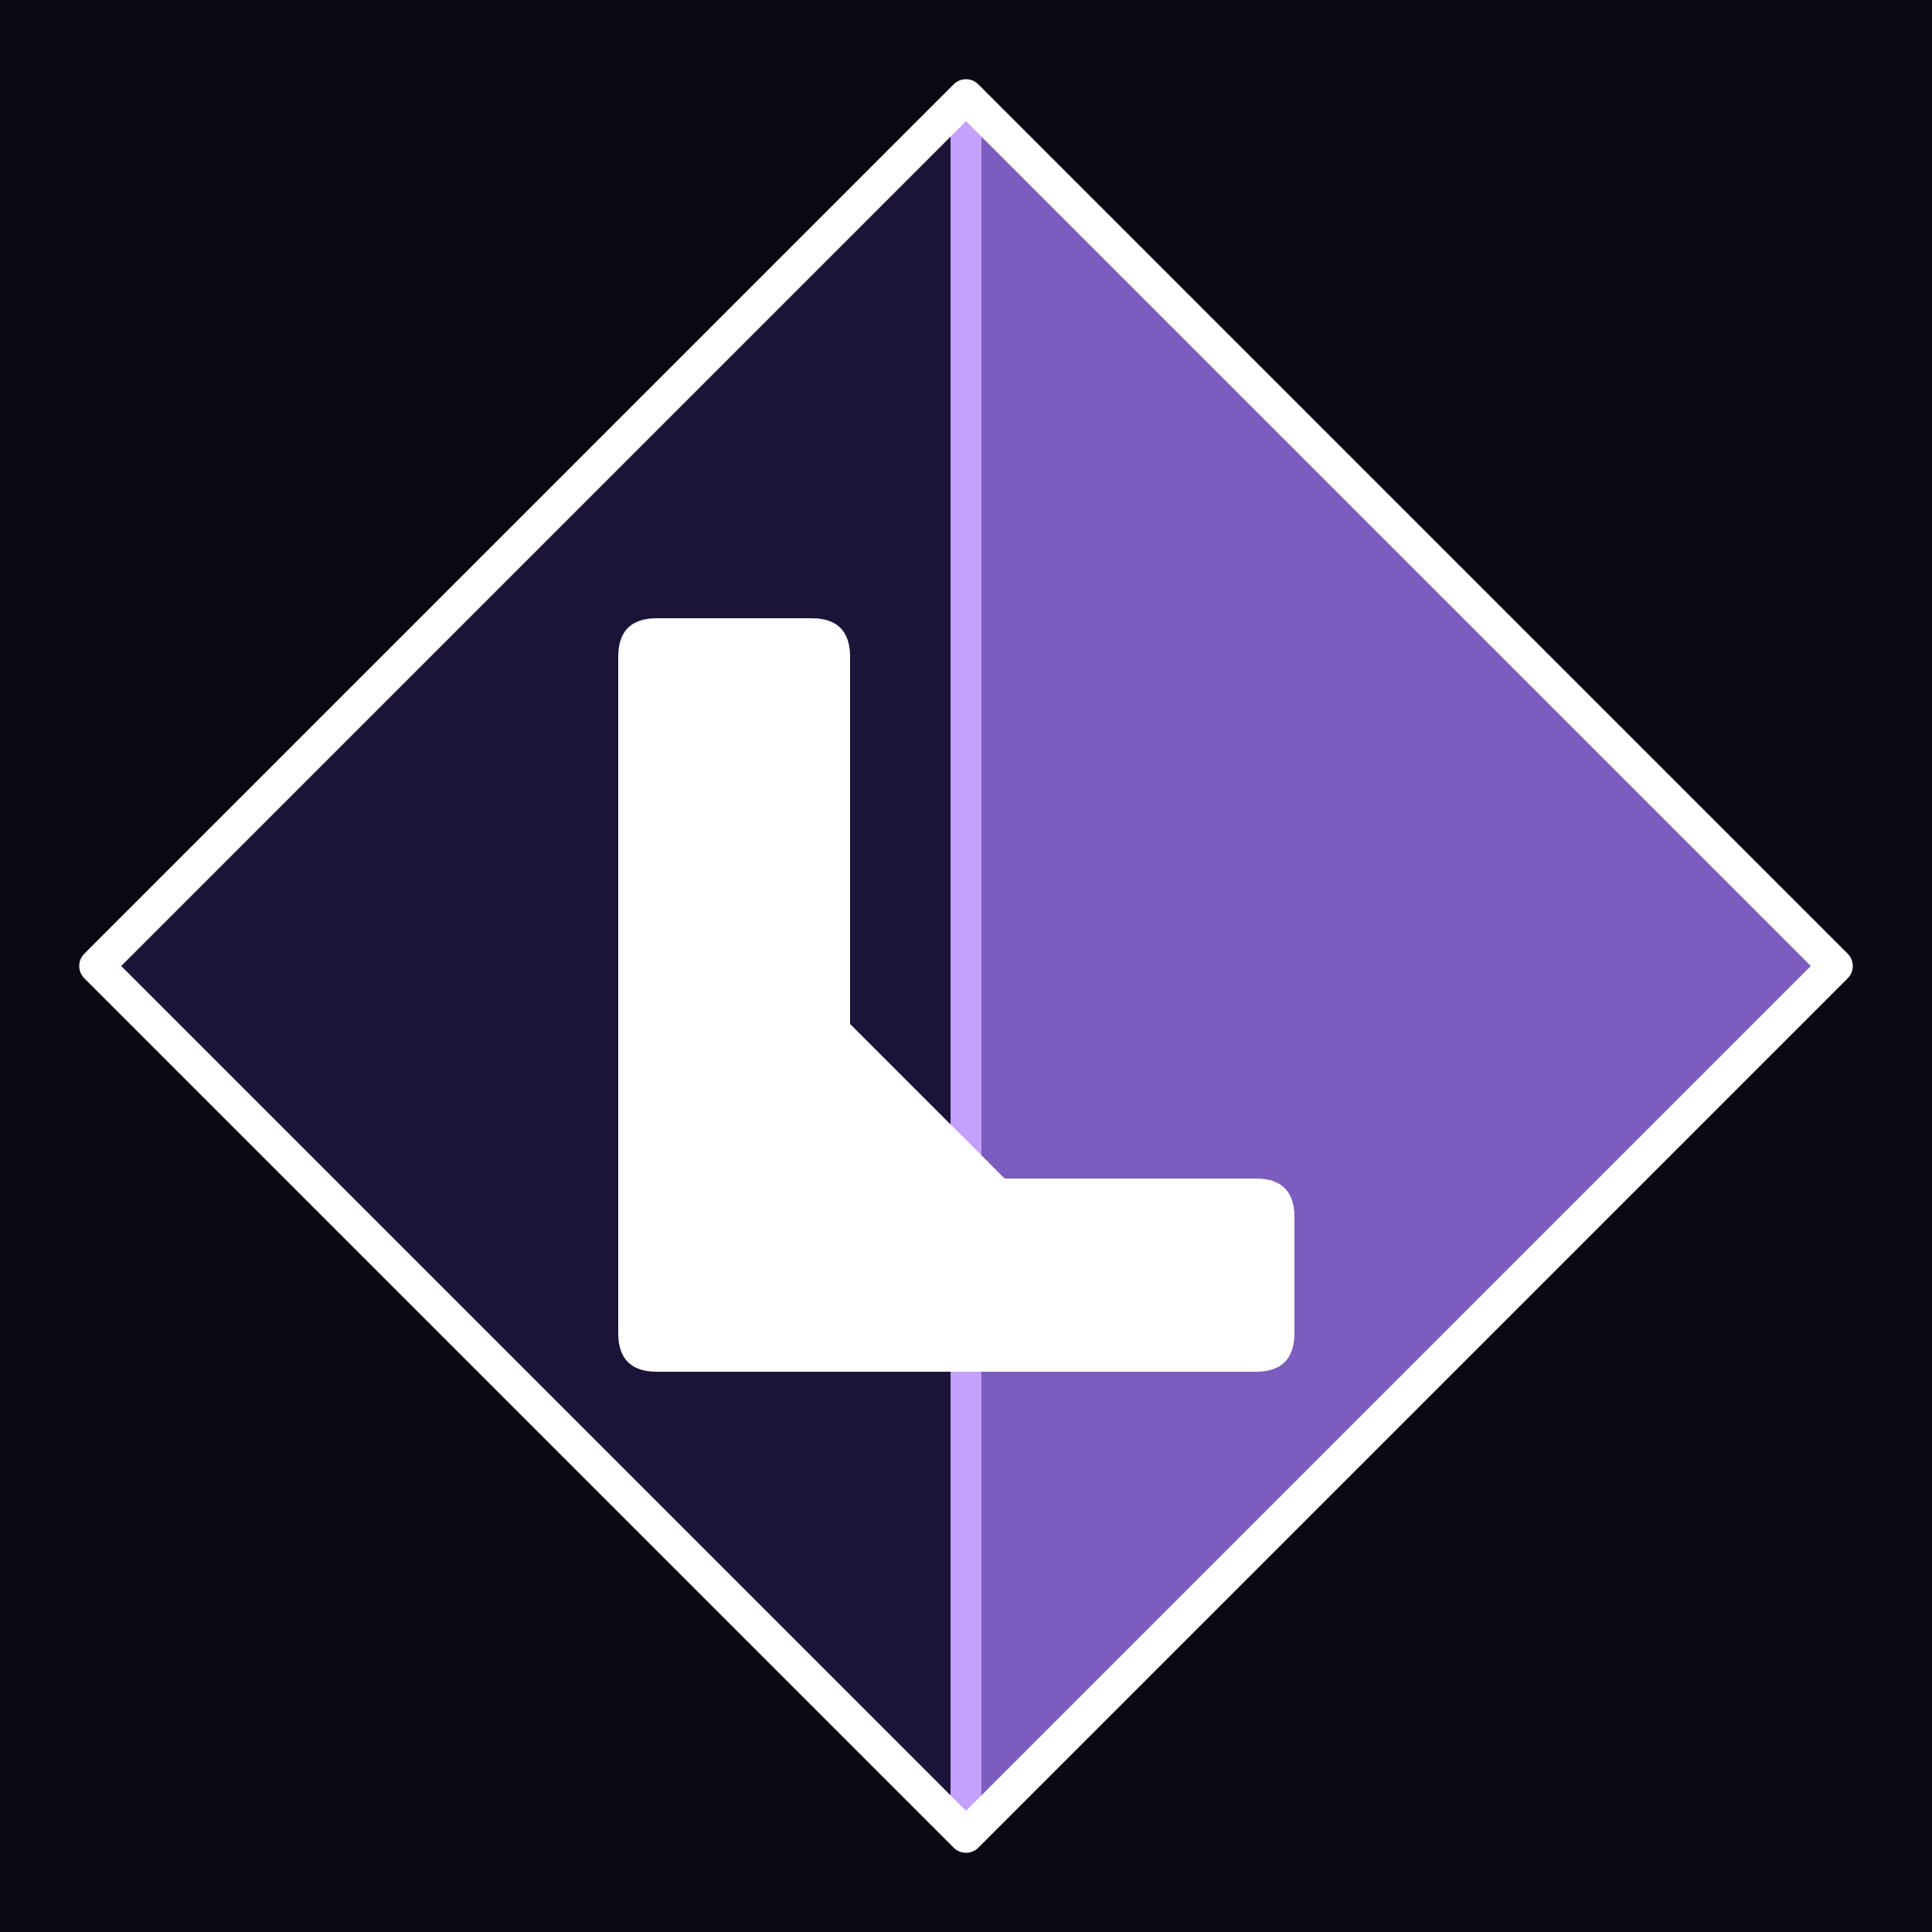
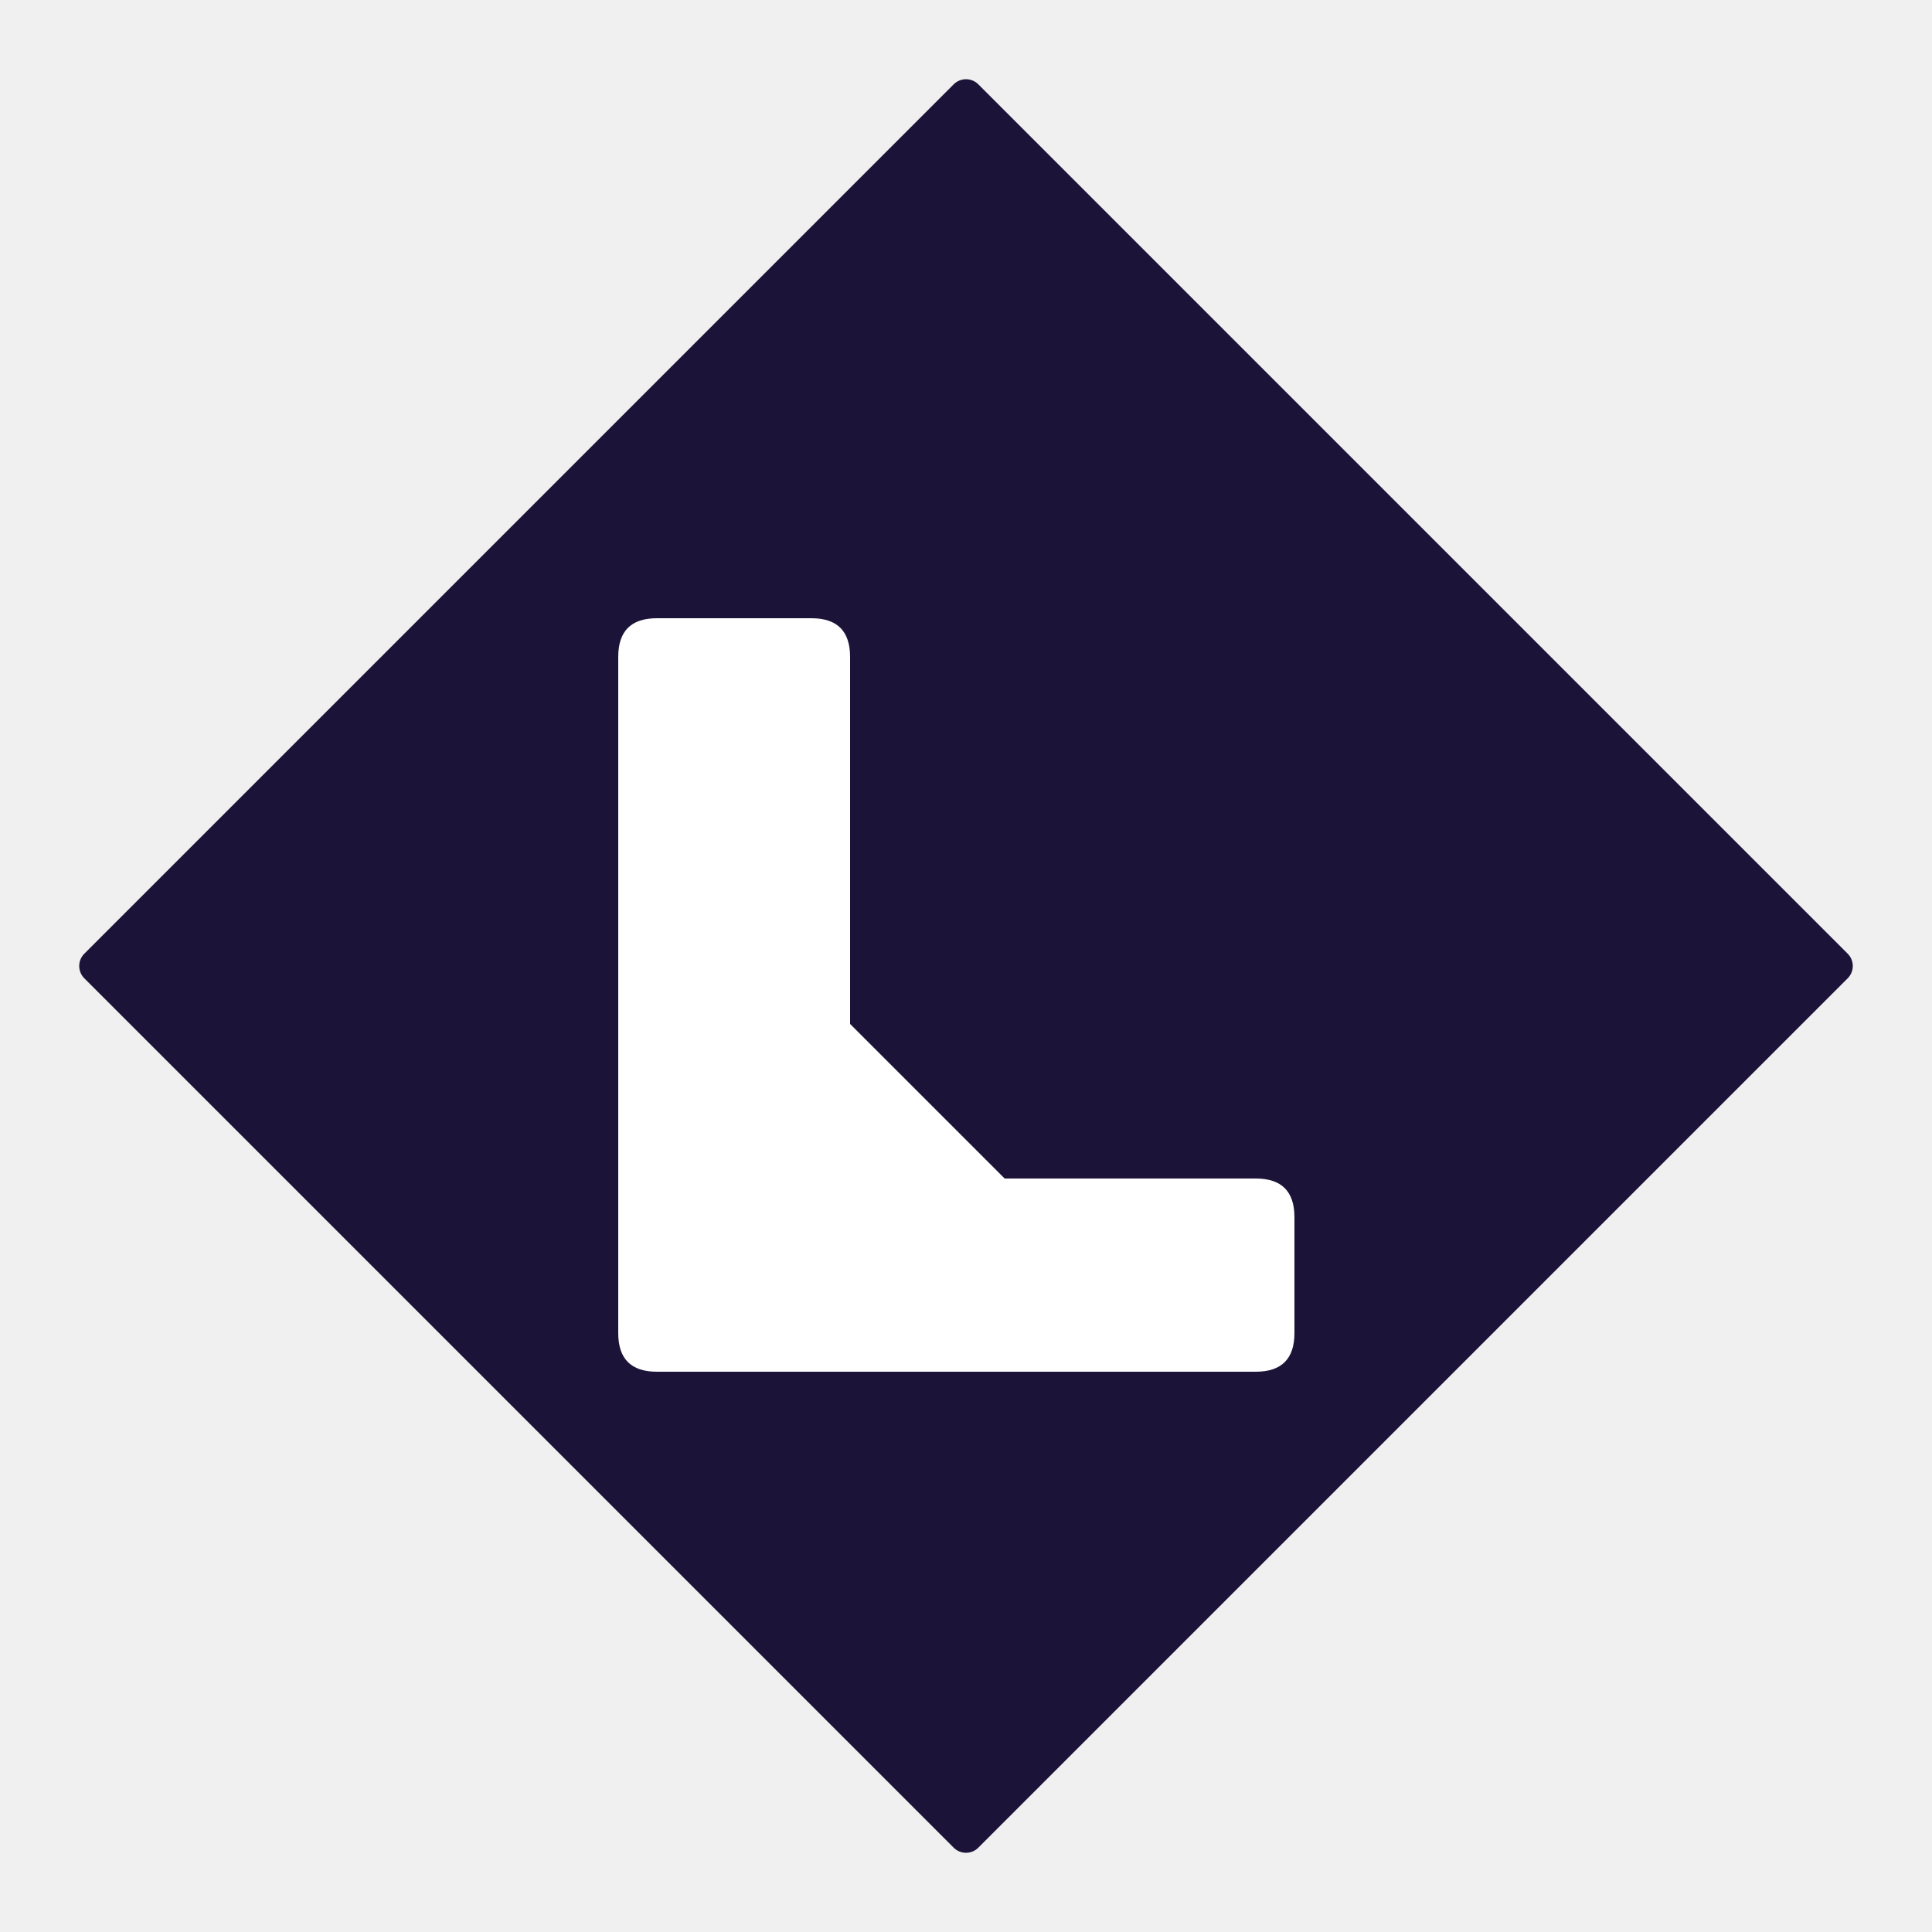
<svg xmlns="http://www.w3.org/2000/svg" width="200" height="200" viewBox="0 0 100 100" fill="none">
-   <rect width="100" height="100" fill="#0B0A14" />
  <defs>
    <clipPath id="mc">
      <polygon points="50,5 95,50 50,95 5,50" />
    </clipPath>
  </defs>
  <polygon points="50,5 5,50 50,95" fill="#1C1438" clip-path="url(#mc)" />
-   <polygon points="50,5 95,50 50,95" fill="#7C5CBF" clip-path="url(#mc)" />
-   <line x1="50" y1="5" x2="50" y2="95" stroke="#C4A0FF" stroke-width="1.6" clip-path="url(#mc)" />
-   <polygon points="50,5 95,50 50,95 5,50" stroke="white" stroke-width="1.8" fill="none" stroke-linejoin="round" />
+   <polygon points="50,5 95,50 50,95" fill="#1C1438" clip-path="url(#mc)" />
+   <polygon points="50,5 95,50 50,95 5,50" stroke="#1C1438" stroke-width="1.8" fill="none" stroke-linejoin="round" />
  <path d="M 34,32 H 42 Q 44,32 44,34 V 53 L 52,61 H 65 Q 67,61 67,63 V 69 Q 67,71 65,71 H 34 Q 32,71 32,69 V 34 Q 32,32 34,32 Z" fill="white" />
</svg>
